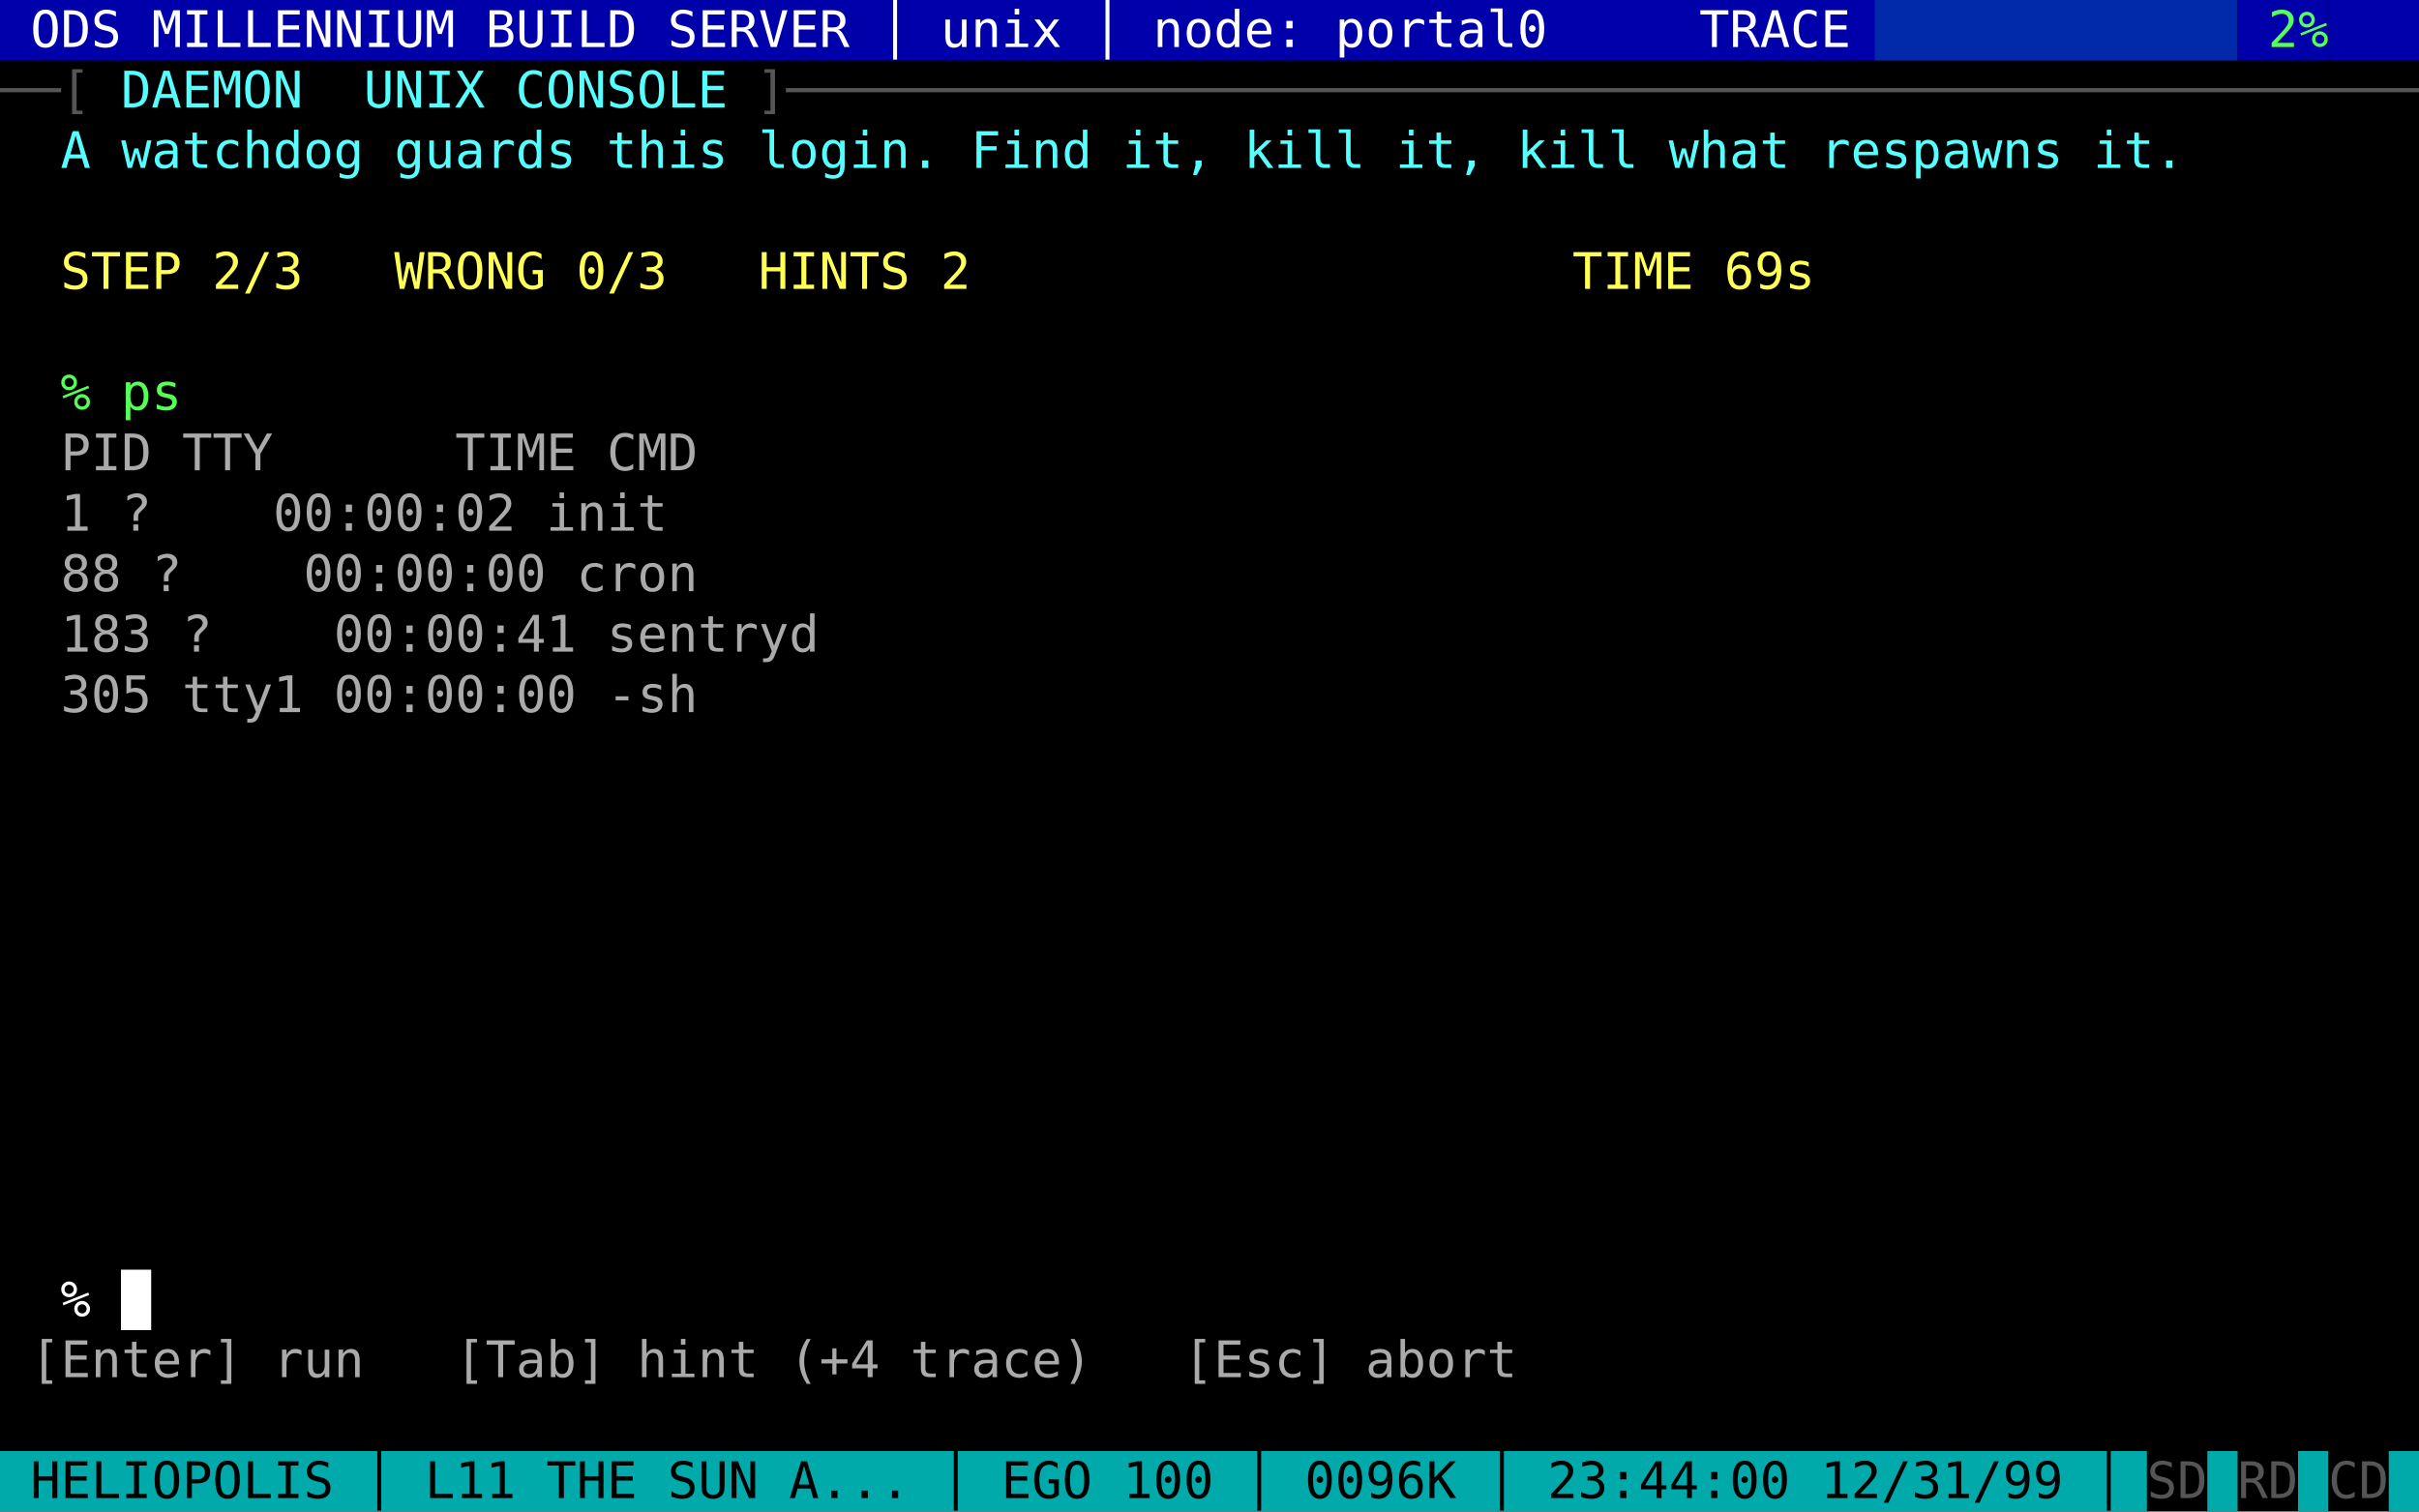
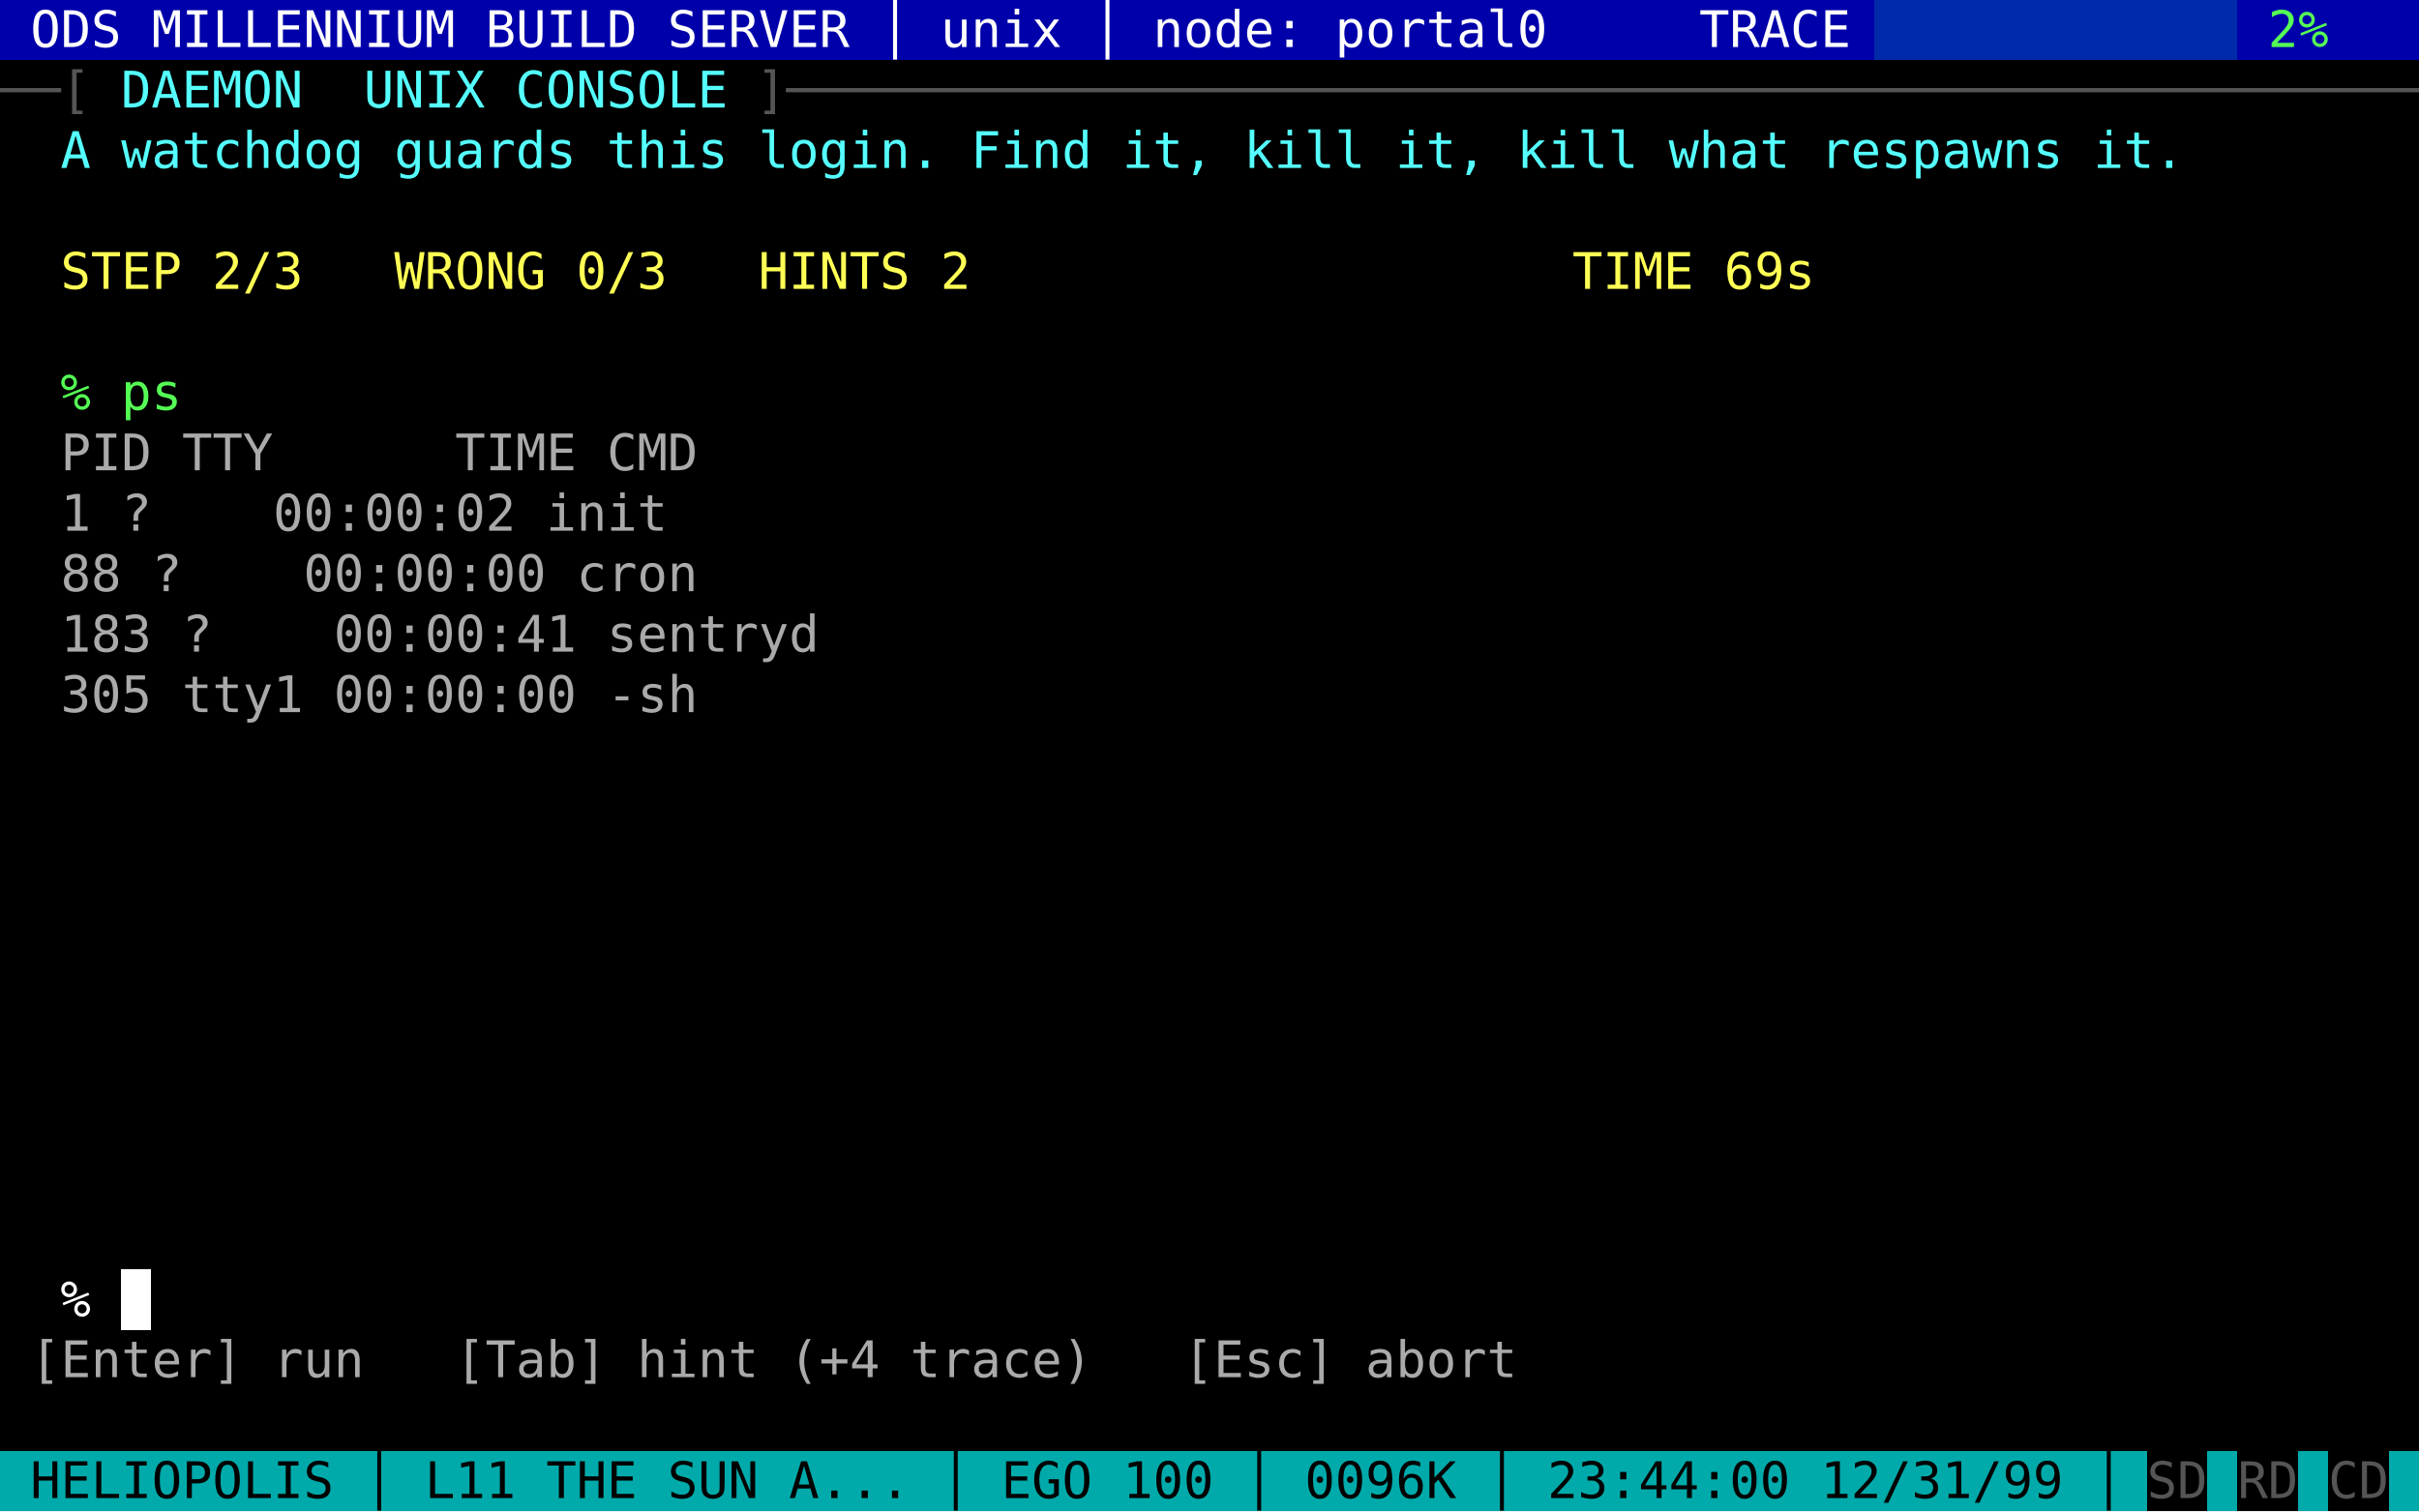
- <svg xmlns="http://www.w3.org/2000/svg" width="720" height="450" viewBox="0 0 720 450" font-family="Menlo, Consolas, 'DejaVu Sans Mono', monospace" font-size="15" style="white-space:pre">
+ <svg xmlns="http://www.w3.org/2000/svg" width="720" height="450" viewBox="0 0 720 450" font-family="Menlo, Consolas, 'DejaVu Sans Mono', monospace" font-size="15" shape-rendering="crispEdges" style="white-space:pre">
  <rect x="0" y="0" width="720" height="450" fill="#000000" />
  <rect x="0" y="0" width="558" height="18" fill="#0000aa" />
  <text x="0" y="14" fill="#ffffff" textLength="558" lengthAdjust="spacingAndGlyphs" xml:space="preserve"> ODS MILLENNIUM BUILD SERVER │ unix │ node: portal0     TRACE </text>
  <rect x="558" y="0" width="108" height="18" fill="#0000aa" />
  <rect x="558" y="0" width="108" height="18" fill="#00aaaa" fill-opacity="0.25" />
  <rect x="666" y="0" width="27" height="18" fill="#0000aa" />
  <text x="666" y="14" fill="#55ff55" textLength="27" lengthAdjust="spacingAndGlyphs" xml:space="preserve"> 2%</text>
  <rect x="693" y="0" width="27" height="18" fill="#0000aa" />
  <text x="0" y="32" fill="#555555" textLength="36" lengthAdjust="spacingAndGlyphs" xml:space="preserve">──[ </text>
  <text x="36" y="32" fill="#55ffff" textLength="180" lengthAdjust="spacingAndGlyphs" xml:space="preserve">DAEMON  UNIX CONSOLE</text>
  <text x="216" y="32" fill="#555555" textLength="504" lengthAdjust="spacingAndGlyphs" xml:space="preserve"> ]──────────────────────────────────────────────────────</text>
  <text x="18" y="50" fill="#55ffff" textLength="630" lengthAdjust="spacingAndGlyphs" xml:space="preserve">A watchdog guards this login. Find it, kill it, kill what respawns it.</text>
  <text x="18" y="86" fill="#ffff55" textLength="270" lengthAdjust="spacingAndGlyphs" xml:space="preserve">STEP 2/3   WRONG 0/3   HINTS 2</text>
  <text x="468" y="86" fill="#ffff55" textLength="72" lengthAdjust="spacingAndGlyphs" xml:space="preserve">TIME 69s</text>
  <text x="18" y="122" fill="#55ff55" textLength="36" lengthAdjust="spacingAndGlyphs" xml:space="preserve">% ps</text>
  <text x="0" y="140" fill="#aaaaaa" textLength="720" lengthAdjust="spacingAndGlyphs" xml:space="preserve">  PID TTY      TIME CMD                                                         </text>
  <text x="0" y="158" fill="#aaaaaa" textLength="720" lengthAdjust="spacingAndGlyphs" xml:space="preserve">  1 ?    00:00:02 init                                                          </text>
  <text x="0" y="176" fill="#aaaaaa" textLength="720" lengthAdjust="spacingAndGlyphs" xml:space="preserve">  88 ?    00:00:00 cron                                                         </text>
  <text x="0" y="194" fill="#aaaaaa" textLength="720" lengthAdjust="spacingAndGlyphs" xml:space="preserve">  183 ?    00:00:41 sentryd                                                     </text>
  <text x="0" y="212" fill="#aaaaaa" textLength="720" lengthAdjust="spacingAndGlyphs" xml:space="preserve">  305 tty1 00:00:00 -sh                                                         </text>
  <text x="18" y="392" fill="#ffffff" textLength="18" lengthAdjust="spacingAndGlyphs" xml:space="preserve">% </text>
  <rect x="36" y="378" width="9" height="18" fill="#ffffff" />
  <text x="0" y="410" fill="#aaaaaa" textLength="720" lengthAdjust="spacingAndGlyphs" xml:space="preserve"> [Enter] run   [Tab] hint (+4 trace)   [Esc] abort                              </text>
  <rect x="0" y="432" width="639" height="18" fill="#00aaaa" />
  <text x="0" y="446" fill="#000000" textLength="639" lengthAdjust="spacingAndGlyphs" xml:space="preserve"> HELIOPOLIS │ L11 THE SUN A... │ EGO 100 │ 0096K │ 23:44:00 12/31/99 │ </text>
  <text x="639" y="446" fill="#555555" textLength="18" lengthAdjust="spacingAndGlyphs" xml:space="preserve">SD</text>
  <rect x="657" y="432" width="9" height="18" fill="#00aaaa" />
  <text x="666" y="446" fill="#555555" textLength="18" lengthAdjust="spacingAndGlyphs" xml:space="preserve">RD</text>
  <rect x="684" y="432" width="9" height="18" fill="#00aaaa" />
  <text x="693" y="446" fill="#555555" textLength="18" lengthAdjust="spacingAndGlyphs" xml:space="preserve">CD</text>
  <rect x="711" y="432" width="9" height="18" fill="#00aaaa" />
</svg>
